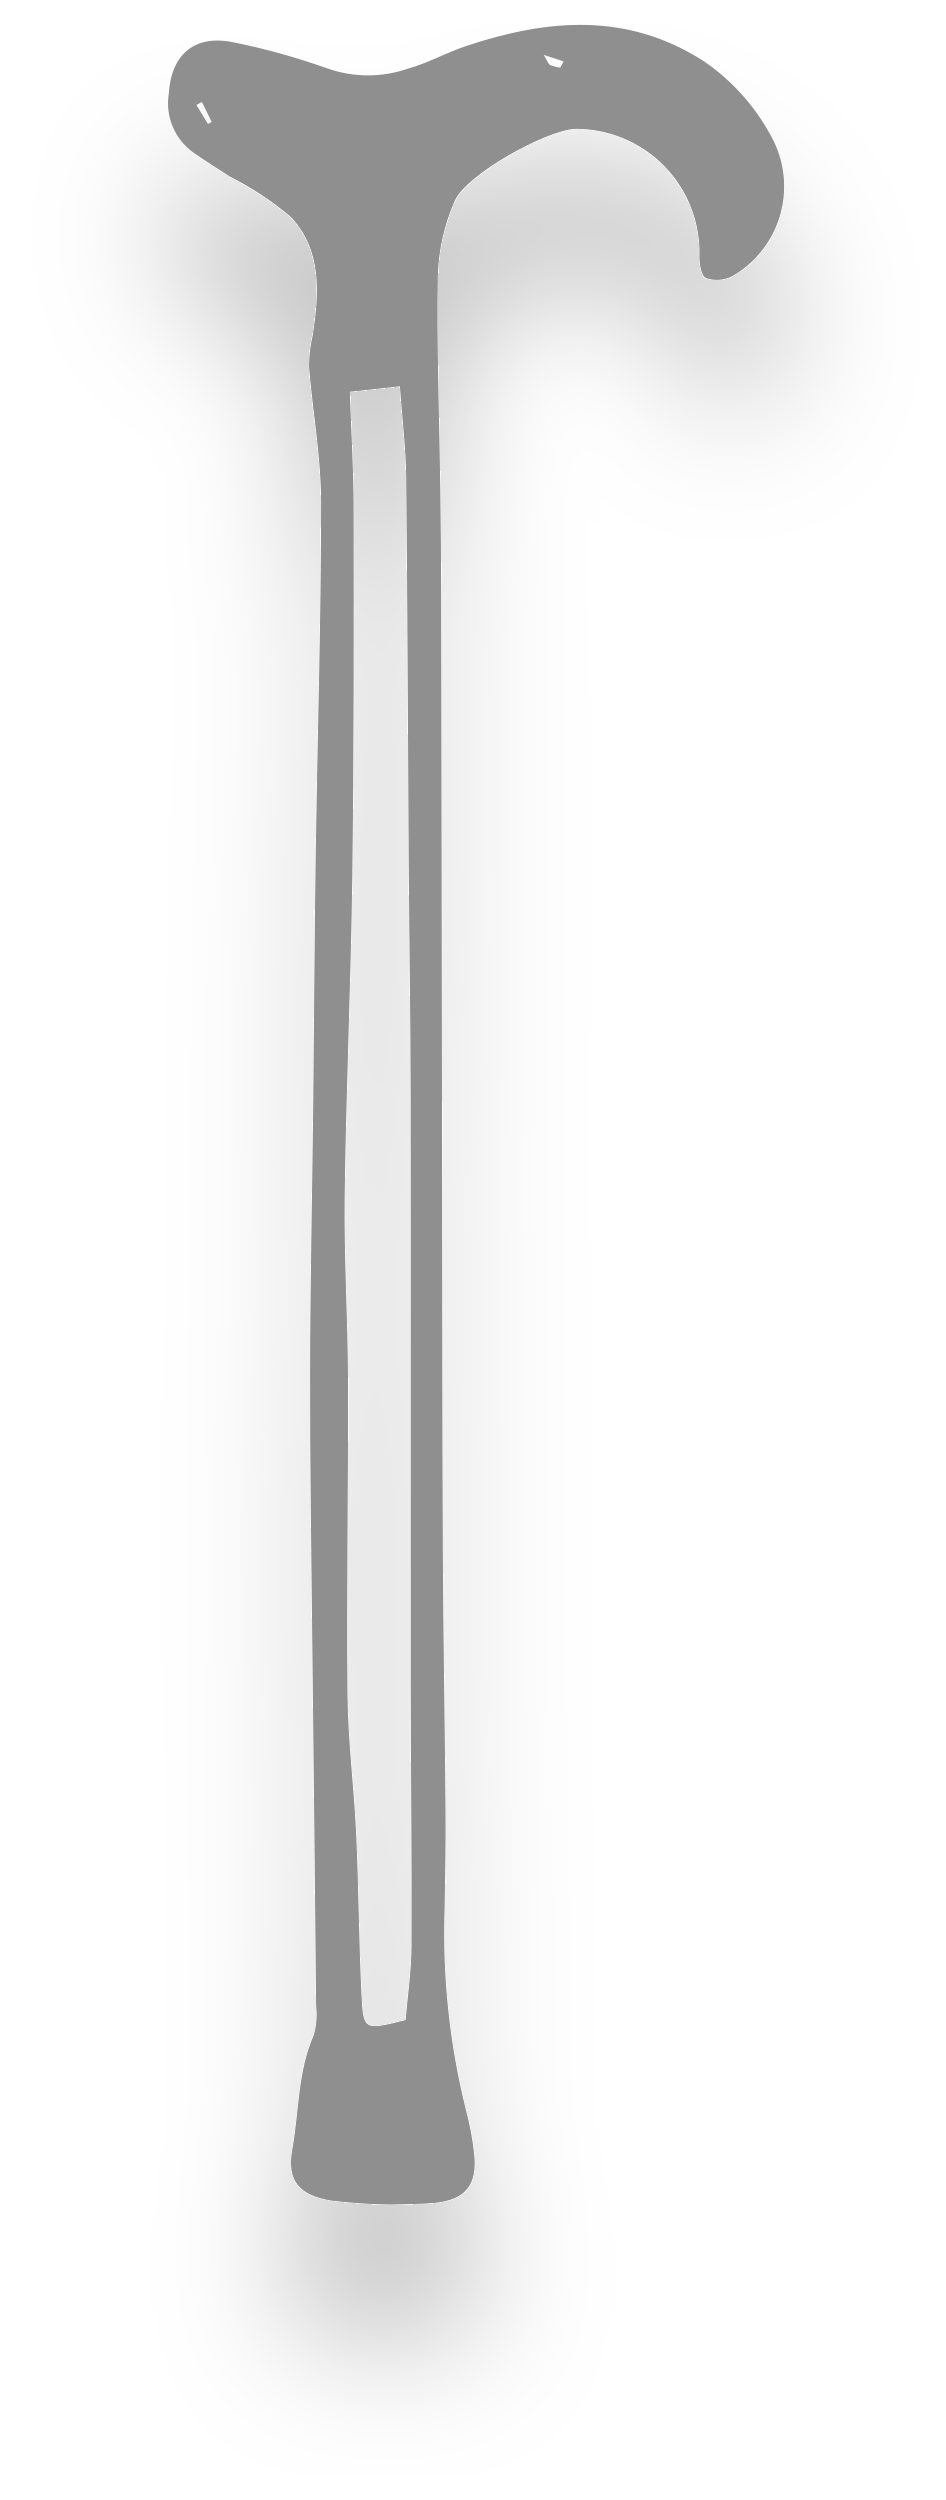
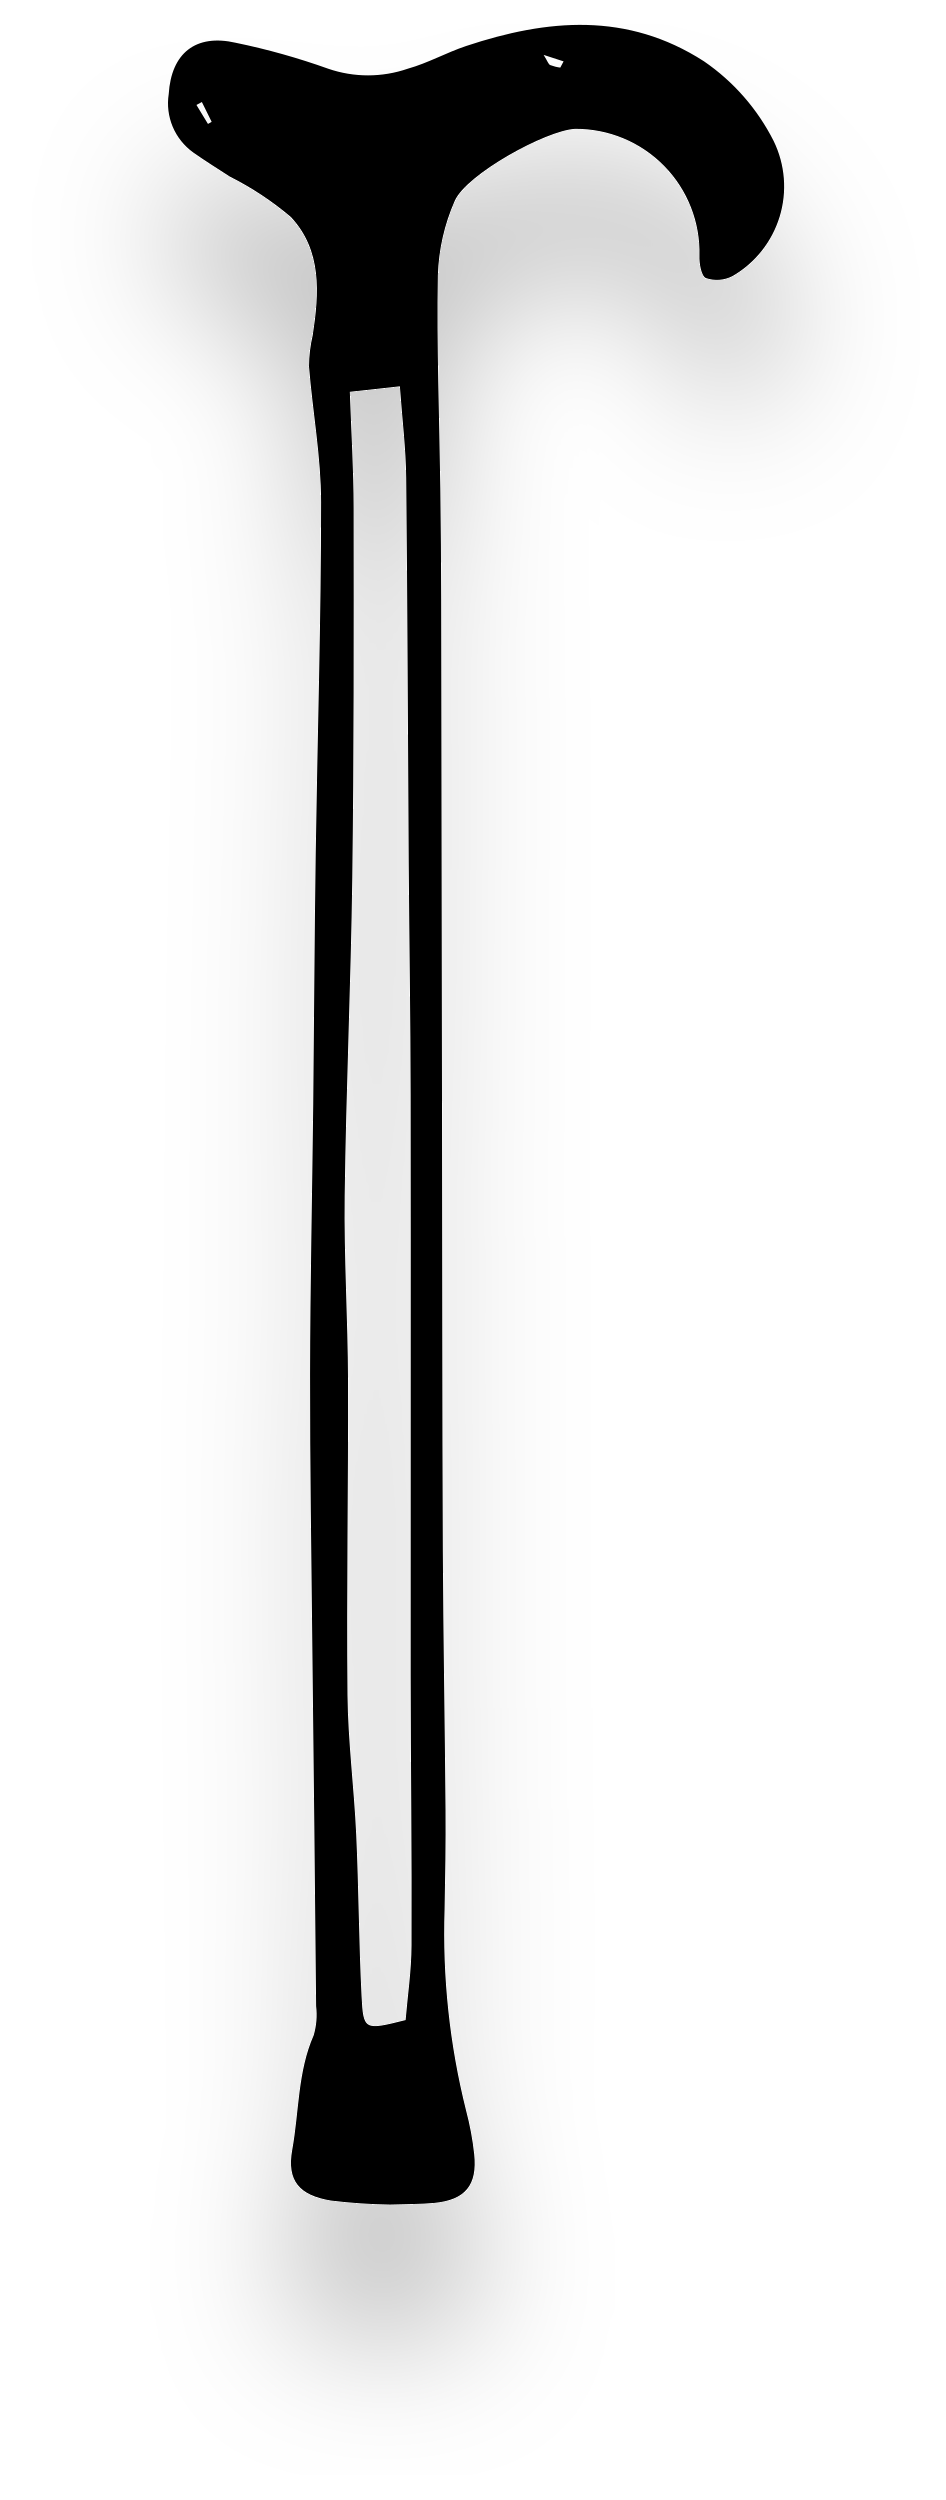
- <svg xmlns="http://www.w3.org/2000/svg" width="28" height="74" viewBox="0 0 28 74" fill="none">
+ <svg xmlns="http://www.w3.org/2000/svg" viewBox="0 0 28 74" fill="none">
  <g filter="url(#filter0_d_62_519)">
-     <path d="M11.546 65.256C10.96 65.248 10.375 65.208 9.794 65.137C8.868 64.982 8.483 64.561 8.651 63.629C8.855 62.502 8.81 61.325 9.286 60.243C9.367 59.963 9.392 59.67 9.357 59.382C9.324 55.844 9.286 52.306 9.245 48.767C9.218 46.072 9.174 43.378 9.178 40.682C9.182 38.024 9.241 35.365 9.271 32.706C9.298 30.226 9.308 27.746 9.345 25.267C9.396 21.799 9.506 18.332 9.504 14.864C9.504 13.525 9.254 12.188 9.146 10.848C9.148 10.537 9.185 10.227 9.256 9.925C9.447 8.679 9.534 7.41 8.609 6.422C8.057 5.954 7.451 5.553 6.805 5.228C6.44 4.992 6.071 4.761 5.716 4.511L5.716 4.511C5.448 4.317 5.239 4.054 5.111 3.75C4.984 3.445 4.943 3.111 4.994 2.785C5.069 1.578 5.787 0.992 6.983 1.267L6.982 1.267C7.91 1.458 8.823 1.715 9.715 2.034C10.479 2.297 11.309 2.297 12.072 2.033C12.665 1.868 13.214 1.556 13.8 1.361C16.202 0.562 18.564 0.35 20.835 1.813C21.712 2.414 22.422 3.226 22.901 4.175C23.24 4.872 23.304 5.671 23.078 6.412C22.852 7.153 22.355 7.782 21.685 8.171C21.441 8.299 21.155 8.32 20.895 8.231C20.759 8.173 20.694 7.798 20.703 7.57C20.73 6.579 20.353 5.618 19.659 4.911C18.964 4.202 18.012 3.807 17.021 3.814C16.156 3.861 13.8 5.162 13.46 5.946L13.46 5.946C13.154 6.641 12.985 7.388 12.961 8.146C12.924 10.255 13.005 12.366 13.034 14.475C13.049 15.57 13.057 16.664 13.059 17.759C13.069 22.834 13.077 27.91 13.084 32.986C13.091 37.293 13.089 41.599 13.108 45.904C13.12 48.461 13.168 51.018 13.188 53.575C13.196 54.554 13.178 55.534 13.16 56.513L13.16 56.513C13.094 58.52 13.308 60.525 13.796 62.472C13.908 62.896 13.989 63.327 14.036 63.762C14.134 64.681 13.771 65.119 12.853 65.207C12.455 65.245 12.052 65.238 11.546 65.256ZM10.355 11.598C10.397 12.798 10.467 13.919 10.468 15.04C10.472 18.688 10.476 22.336 10.428 25.984C10.386 29.12 10.243 32.256 10.203 35.392C10.179 37.217 10.296 39.043 10.302 40.868C10.312 43.967 10.256 47.066 10.286 50.165C10.3 51.545 10.48 52.922 10.544 54.303C10.617 55.894 10.622 57.489 10.702 59.08C10.753 60.103 10.789 60.101 12.006 59.794C12.065 59.09 12.178 58.337 12.181 57.584C12.193 54.923 12.158 52.262 12.156 49.601C12.152 43.875 12.163 38.15 12.155 32.424C12.152 30.127 12.114 27.83 12.098 25.533C12.073 21.737 12.063 17.941 12.023 14.146C12.014 13.281 11.906 12.418 11.836 11.435L10.355 11.598ZM5.975 3.02L5.815 3.107L6.156 3.668L6.265 3.607L5.975 3.02ZM16.584 2.001L16.682 1.817L16.092 1.625C16.209 1.814 16.232 1.9 16.285 1.926L16.286 1.926C16.382 1.962 16.482 1.988 16.584 2.001Z" fill="#8F8F8F" />
+     <path d="M11.546 65.256C10.96 65.248 10.375 65.208 9.794 65.137C8.868 64.982 8.483 64.561 8.651 63.629C8.855 62.502 8.81 61.325 9.286 60.243C9.367 59.963 9.392 59.67 9.357 59.382C9.324 55.844 9.286 52.306 9.245 48.767C9.218 46.072 9.174 43.378 9.178 40.682C9.182 38.024 9.241 35.365 9.271 32.706C9.298 30.226 9.308 27.746 9.345 25.267C9.396 21.799 9.506 18.332 9.504 14.864C9.504 13.525 9.254 12.188 9.146 10.848C9.148 10.537 9.185 10.227 9.256 9.925C9.447 8.679 9.534 7.41 8.609 6.422C8.057 5.954 7.451 5.553 6.805 5.228C6.44 4.992 6.071 4.761 5.716 4.511L5.716 4.511C5.448 4.317 5.239 4.054 5.111 3.75C4.984 3.445 4.943 3.111 4.994 2.785C5.069 1.578 5.787 0.992 6.983 1.267L6.982 1.267C7.91 1.458 8.823 1.715 9.715 2.034C10.479 2.297 11.309 2.297 12.072 2.033C12.665 1.868 13.214 1.556 13.8 1.361C16.202 0.562 18.564 0.35 20.835 1.813C21.712 2.414 22.422 3.226 22.901 4.175C23.24 4.872 23.304 5.671 23.078 6.412C22.852 7.153 22.355 7.782 21.685 8.171C21.441 8.299 21.155 8.32 20.895 8.231C20.759 8.173 20.694 7.798 20.703 7.57C20.73 6.579 20.353 5.618 19.659 4.911C18.964 4.202 18.012 3.807 17.021 3.814C16.156 3.861 13.8 5.162 13.46 5.946L13.46 5.946C13.154 6.641 12.985 7.388 12.961 8.146C12.924 10.255 13.005 12.366 13.034 14.475C13.049 15.57 13.057 16.664 13.059 17.759C13.069 22.834 13.077 27.91 13.084 32.986C13.091 37.293 13.089 41.599 13.108 45.904C13.12 48.461 13.168 51.018 13.188 53.575C13.196 54.554 13.178 55.534 13.16 56.513L13.16 56.513C13.094 58.52 13.308 60.525 13.796 62.472C13.908 62.896 13.989 63.327 14.036 63.762C14.134 64.681 13.771 65.119 12.853 65.207C12.455 65.245 12.052 65.238 11.546 65.256ZM10.355 11.598C10.397 12.798 10.467 13.919 10.468 15.04C10.472 18.688 10.476 22.336 10.428 25.984C10.386 29.12 10.243 32.256 10.203 35.392C10.179 37.217 10.296 39.043 10.302 40.868C10.312 43.967 10.256 47.066 10.286 50.165C10.3 51.545 10.48 52.922 10.544 54.303C10.617 55.894 10.622 57.489 10.702 59.08C10.753 60.103 10.789 60.101 12.006 59.794C12.065 59.09 12.178 58.337 12.181 57.584C12.193 54.923 12.158 52.262 12.156 49.601C12.152 43.875 12.163 38.15 12.155 32.424C12.152 30.127 12.114 27.83 12.098 25.533C12.073 21.737 12.063 17.941 12.023 14.146C12.014 13.281 11.906 12.418 11.836 11.435L10.355 11.598ZM5.975 3.02L5.815 3.107L6.156 3.668L6.265 3.607L5.975 3.02ZM16.584 2.001L16.682 1.817L16.092 1.625C16.209 1.814 16.232 1.9 16.285 1.926L16.286 1.926C16.382 1.962 16.482 1.988 16.584 2.001Z" fill="currentColor" />
  </g>
  <defs>
    <filter id="filter0_d_62_519" x="0.973" y="0.736" width="26.238" height="72.519" filterUnits="userSpaceOnUse" color-interpolation-filters="sRGB">
      <feFlood flood-opacity="0" result="BackgroundImageFix" />
      <feColorMatrix in="SourceAlpha" type="matrix" values="0 0 0 0 0 0 0 0 0 0 0 0 0 0 0 0 0 0 127 0" result="hardAlpha" />
      <feOffset dy="4" />
      <feGaussianBlur stdDeviation="2" />
      <feComposite in2="hardAlpha" operator="out" />
      <feColorMatrix type="matrix" values="0 0 0 0 0 0 0 0 0 0 0 0 0 0 0 0 0 0 0.25 0" />
      <feBlend mode="normal" in2="BackgroundImageFix" result="effect1_dropShadow_62_519" />
      <feBlend mode="normal" in="SourceGraphic" in2="effect1_dropShadow_62_519" result="shape" />
    </filter>
  </defs>
</svg>
